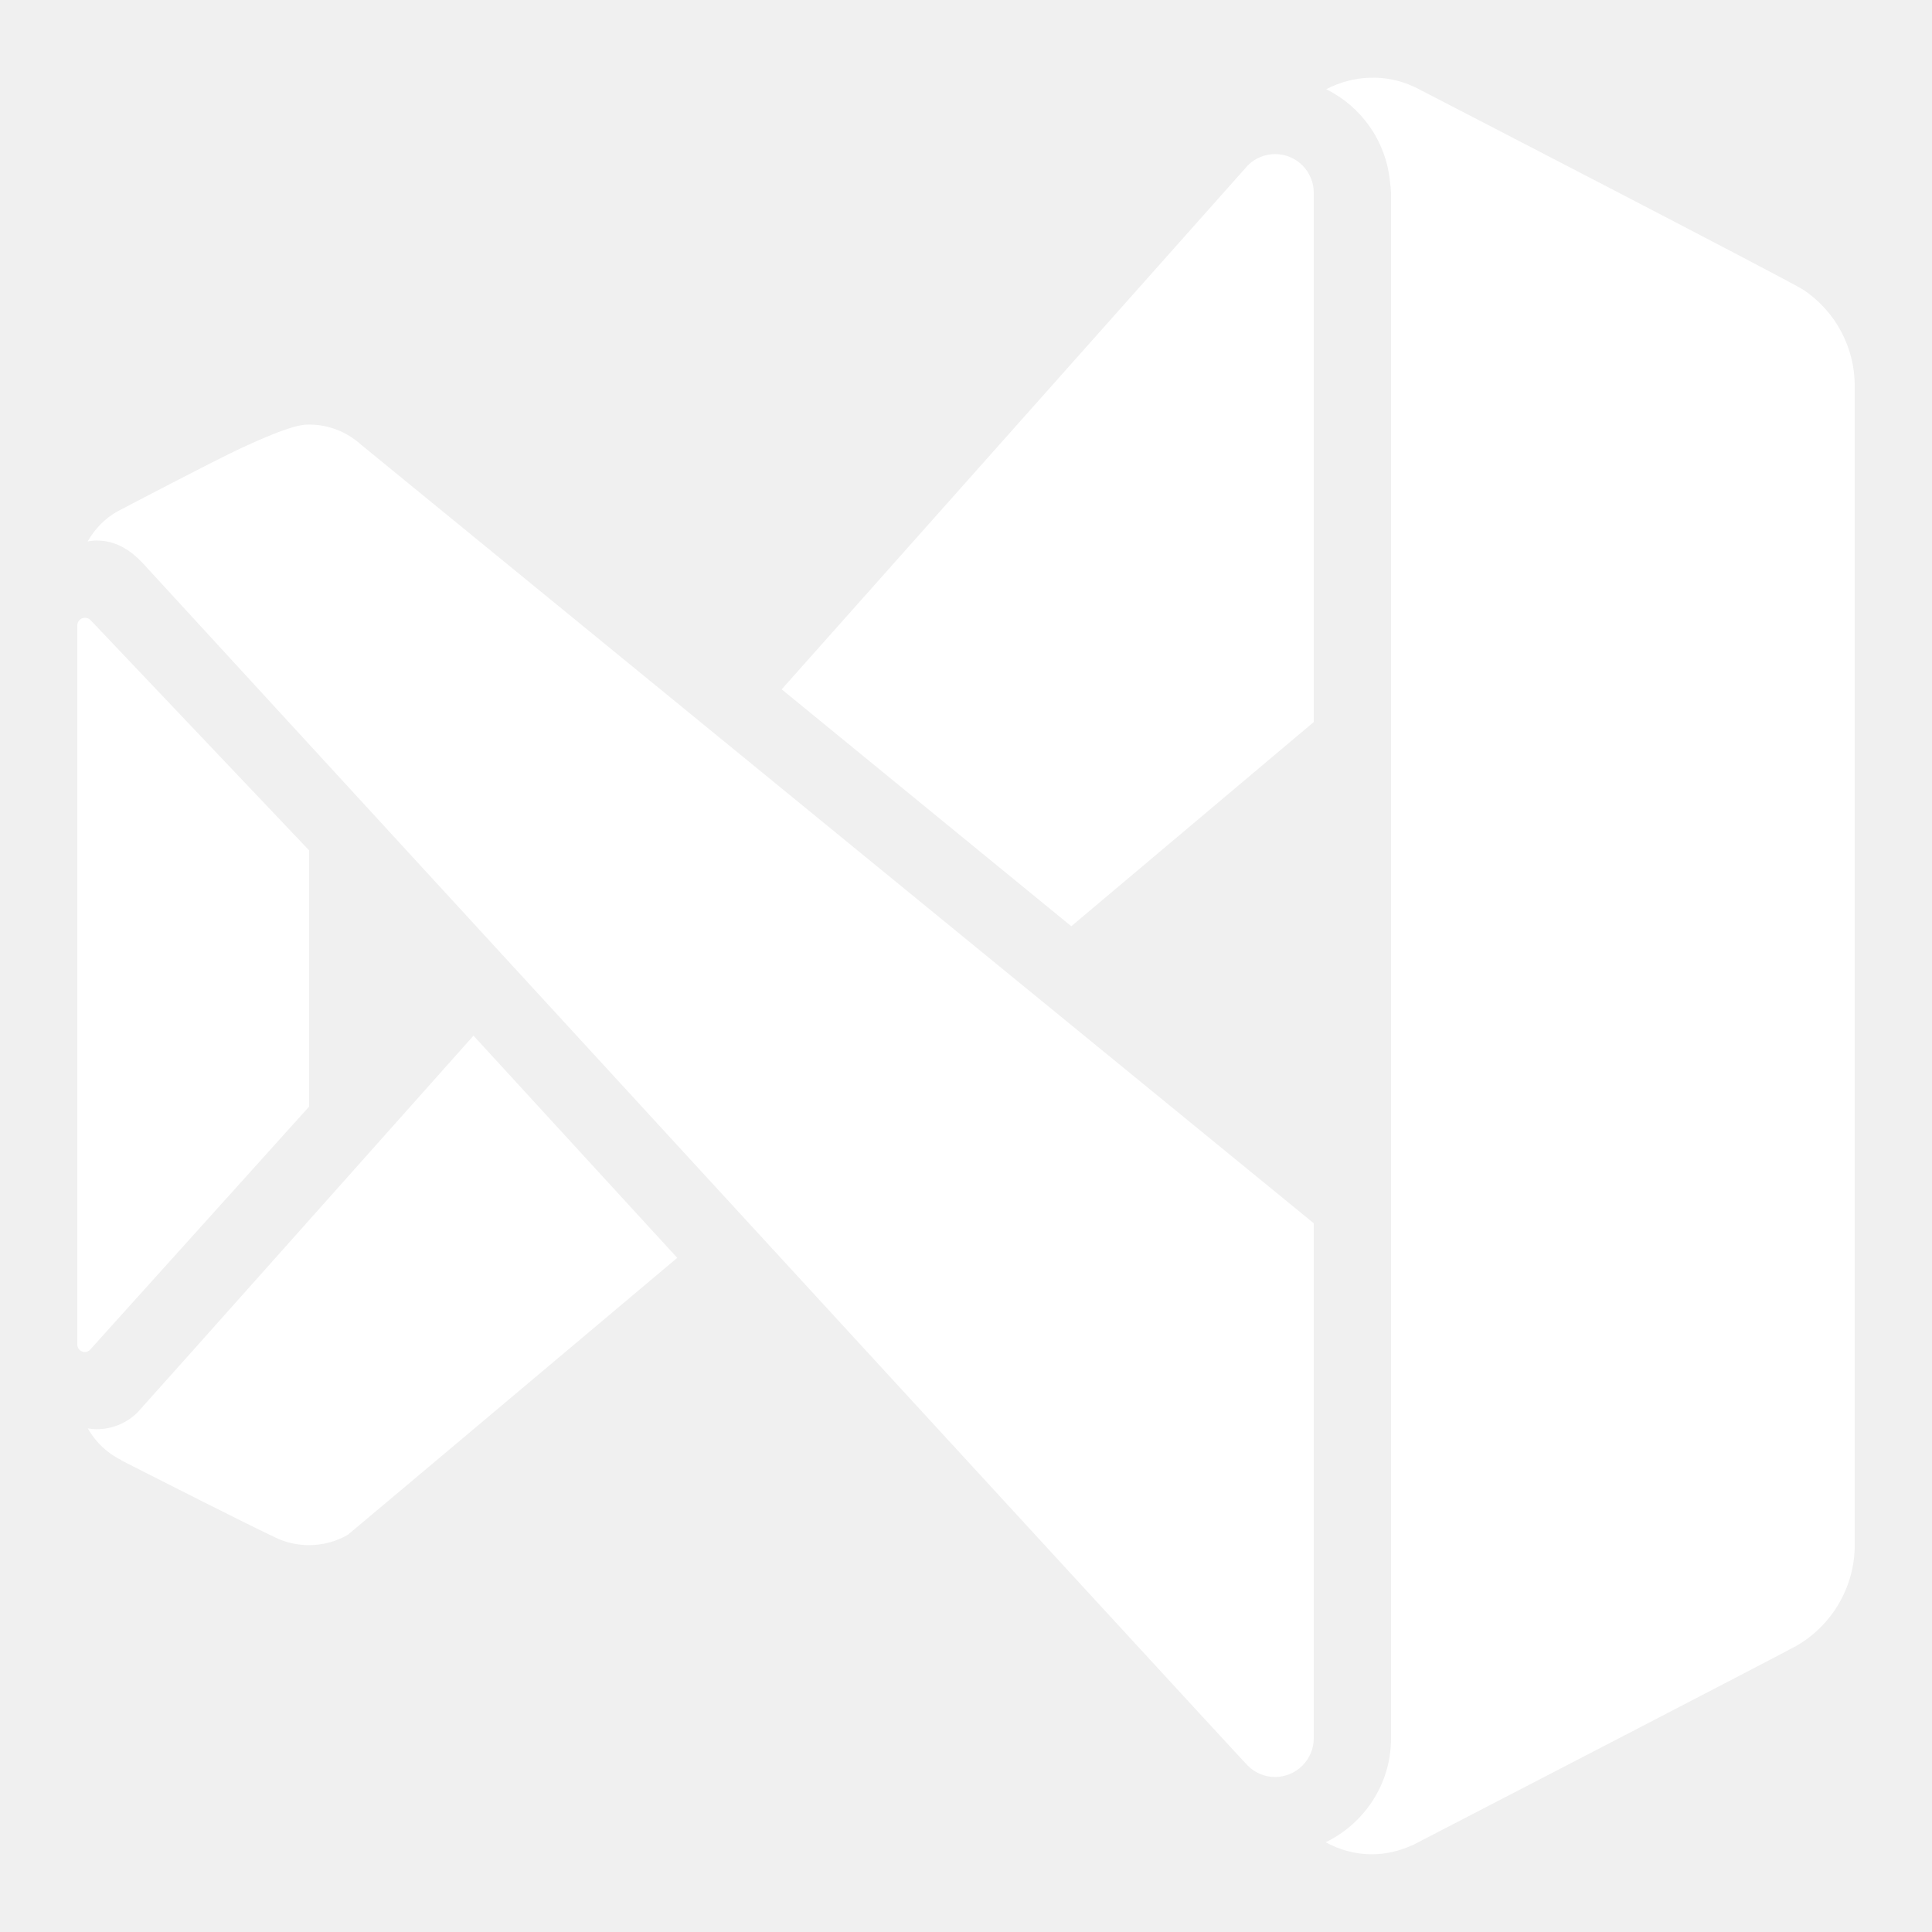
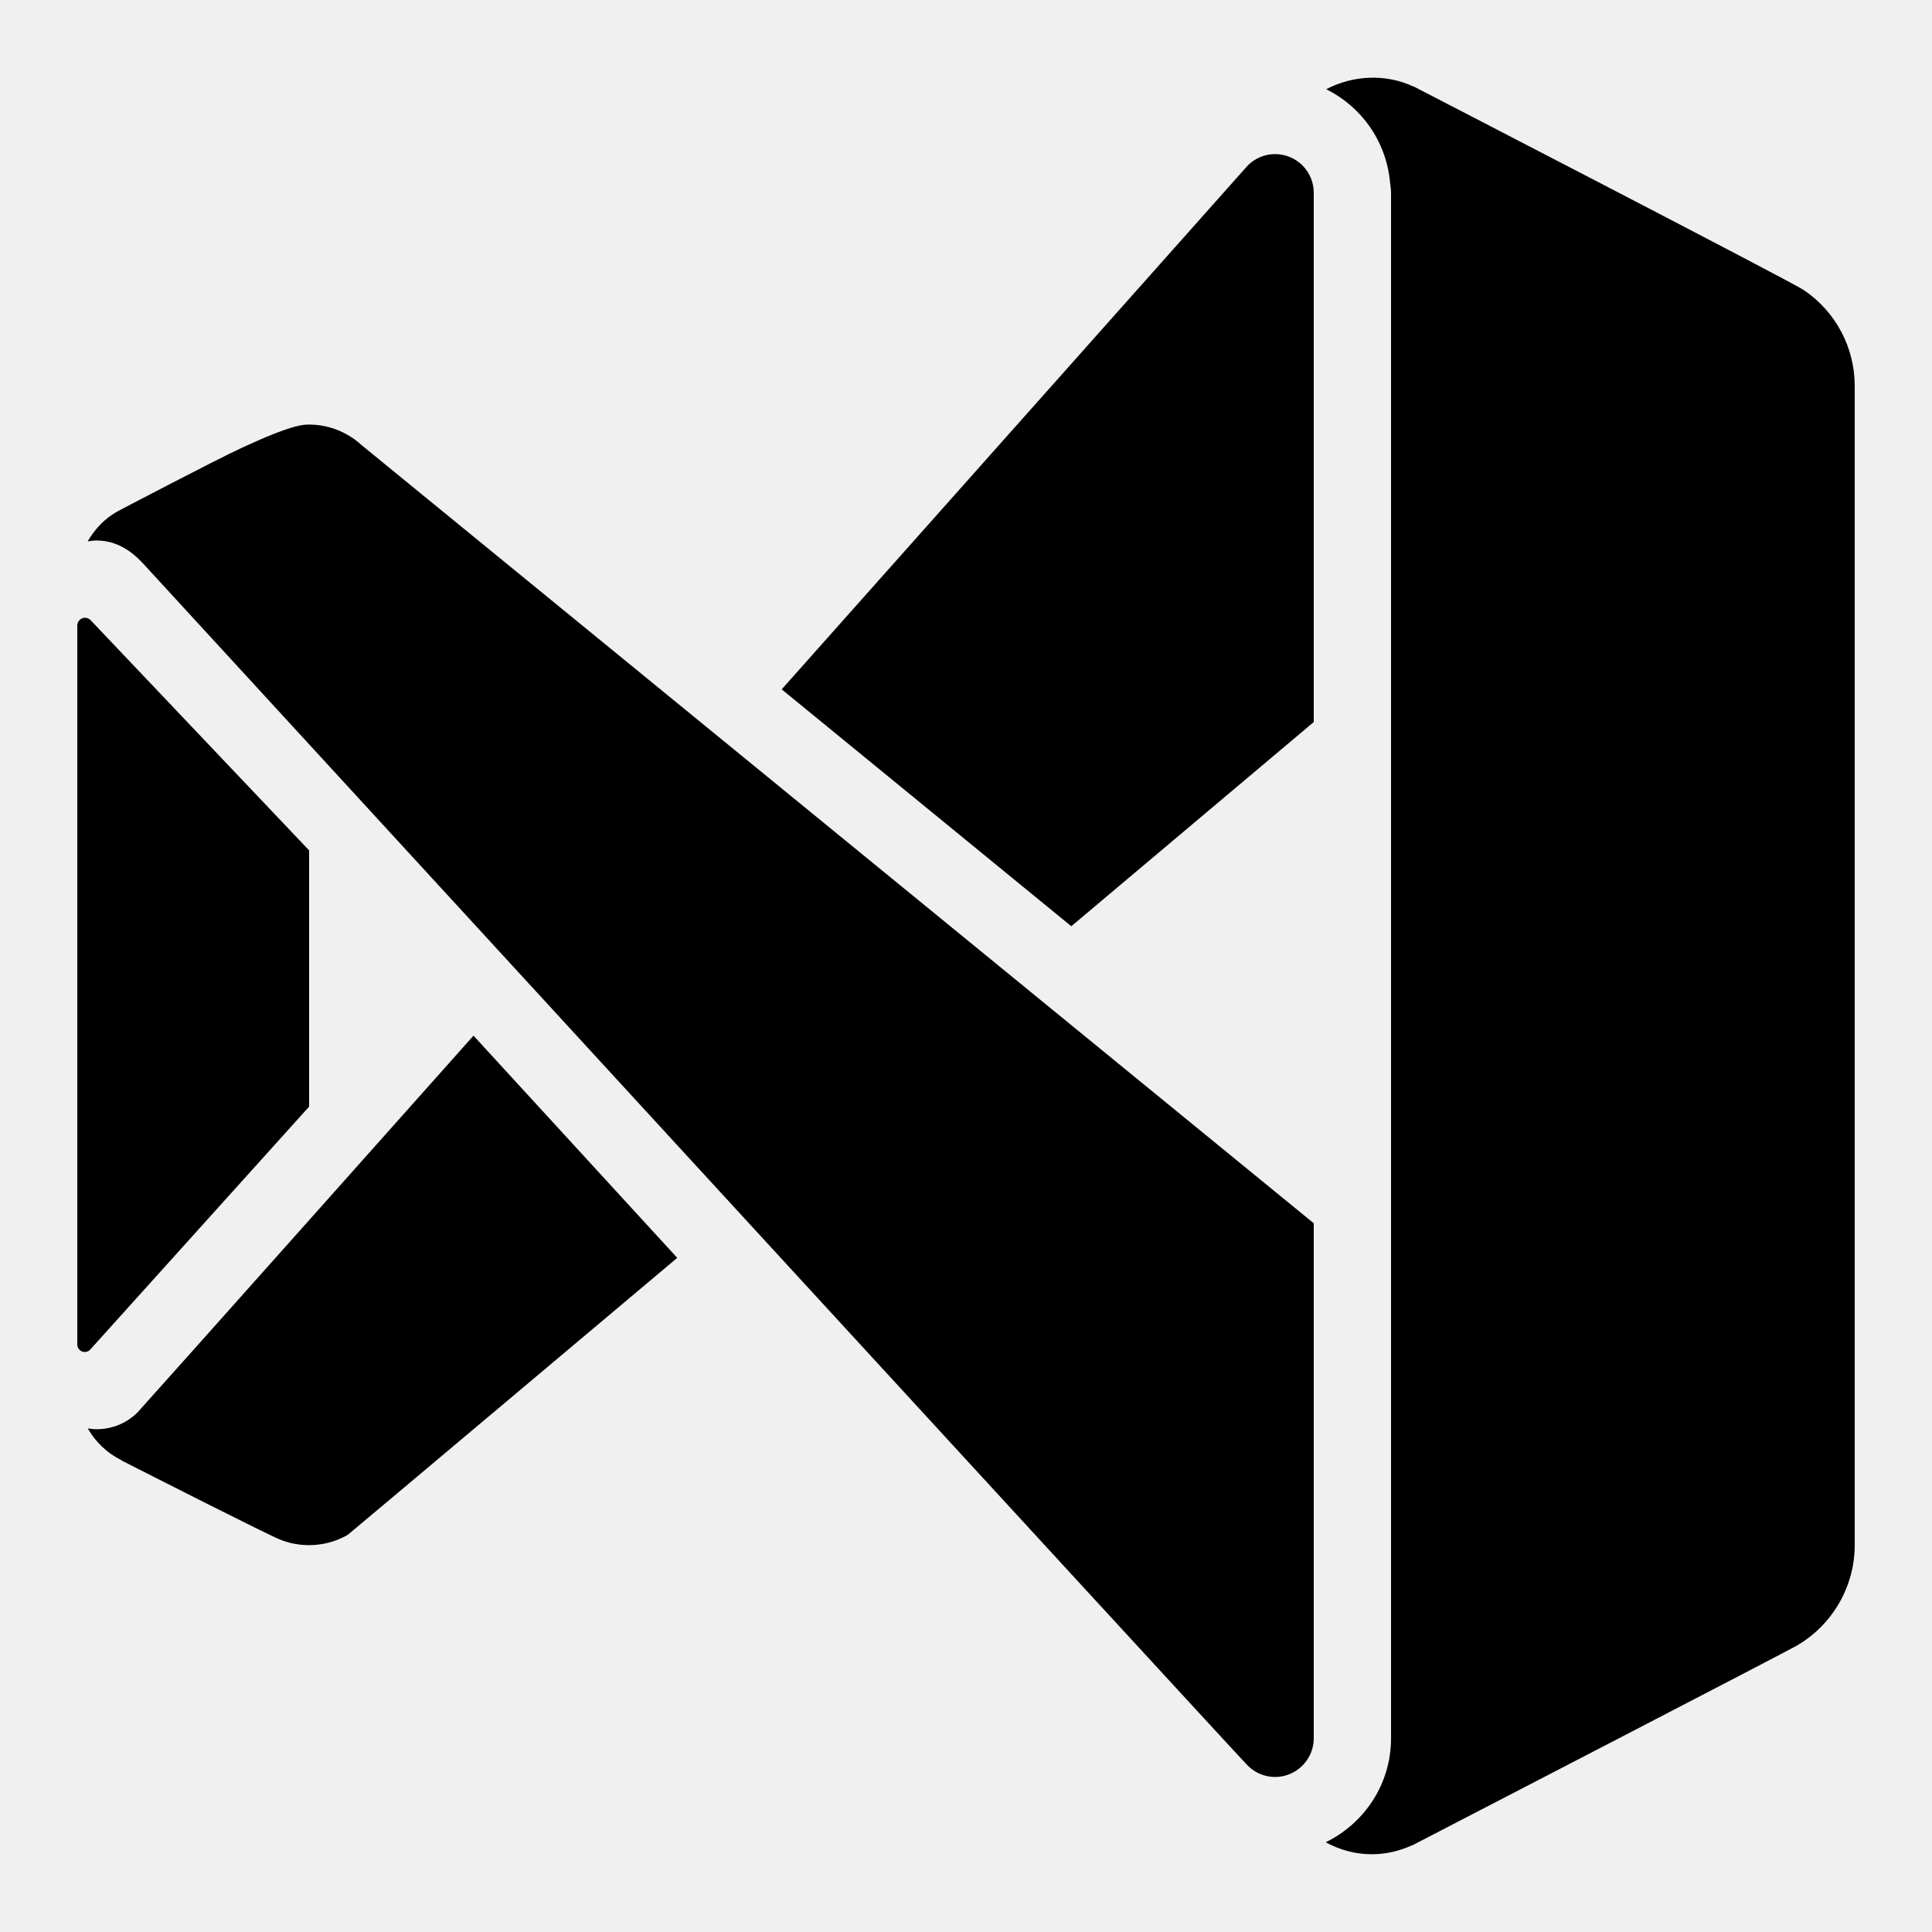
- <svg xmlns="http://www.w3.org/2000/svg" fill="white" viewBox="0 0 50 50" width="100px" height="100px">
+ <svg xmlns="http://www.w3.org/2000/svg" viewBox="0 0 50 50" width="100px" height="100px">
  <path d="M 35.445 2.012 C 35.057 2.025 34.669 2.127 34.322 2.309 C 35.227 2.757 35.866 3.641 35.971 4.691 C 35.989 4.817 36 4.932 36 4.988 L 36 44.988 C 36 46.174 35.307 47.191 34.309 47.678 C 34.673 47.877 35.079 47.988 35.5 47.988 C 35.873 47.988 36.225 47.902 36.543 47.756 L 36.545 47.76 C 38.153 46.928 46.192 42.765 46.488 42.596 C 47.421 42.061 48 41.061 48 39.988 L 48 9.988 C 48 8.99 47.506 8.062 46.678 7.504 C 46.358 7.287 36.582 2.236 36.582 2.236 L 36.58 2.24 C 36.224 2.073 35.834 1.998 35.445 2.012 z M 33 3.988 C 32.744 3.988 32.488 4.086 32.293 4.281 C 32.293 4.281 26.568 10.719 20.23 17.84 L 27.725 23.971 L 34 18.686 L 34 4.988 C 34 4.732 33.902 4.476 33.707 4.281 C 33.512 4.086 33.256 3.988 33 3.988 z M 8 10.988 C 7.844 10.988 7.554 10.989 6.256 11.59 C 5.541 11.921 3.051 13.229 3.051 13.229 C 2.721 13.408 2.455 13.688 2.268 14.012 C 2.344 14 2.419 13.988 2.498 13.988 L 2.5 13.988 C 3.168 13.988 3.578 14.454 3.723 14.605 C 3.723 14.605 31.93 45.332 32.293 45.695 C 32.488 45.89 32.742 45.988 32.998 45.988 C 33.254 45.988 33.51 45.89 33.705 45.695 C 33.9 45.5 34 45.244 34 44.988 L 34 31.658 C 34 31.658 9.534 11.662 9.344 11.508 C 8.976 11.174 8.497 10.988 8 10.988 z M 2.199 15.988 C 2.089 15.988 2 16.078 2 16.189 L 2 34.795 C 2 34.902 2.087 34.99 2.195 34.99 C 2.251 34.99 2.301 34.965 2.336 34.926 L 8 28.639 L 8 22.008 L 2.342 16.047 C 2.306 16.011 2.254 15.988 2.199 15.988 z M 12.254 26.803 C 12.254 26.803 3.659 36.453 3.561 36.551 C 3.29 36.822 2.915 36.988 2.5 36.988 C 2.422 36.988 2.346 36.979 2.271 36.967 C 2.473 37.318 2.77 37.607 3.137 37.785 L 3.133 37.791 C 4.003 38.233 6.874 39.692 7.252 39.846 C 7.49 39.941 7.741 39.988 8 39.988 C 8.347 39.988 8.69 39.899 8.998 39.723 C 9.021 39.71 17.527 32.553 17.527 32.553 L 12.254 26.803 z" />
</svg>
